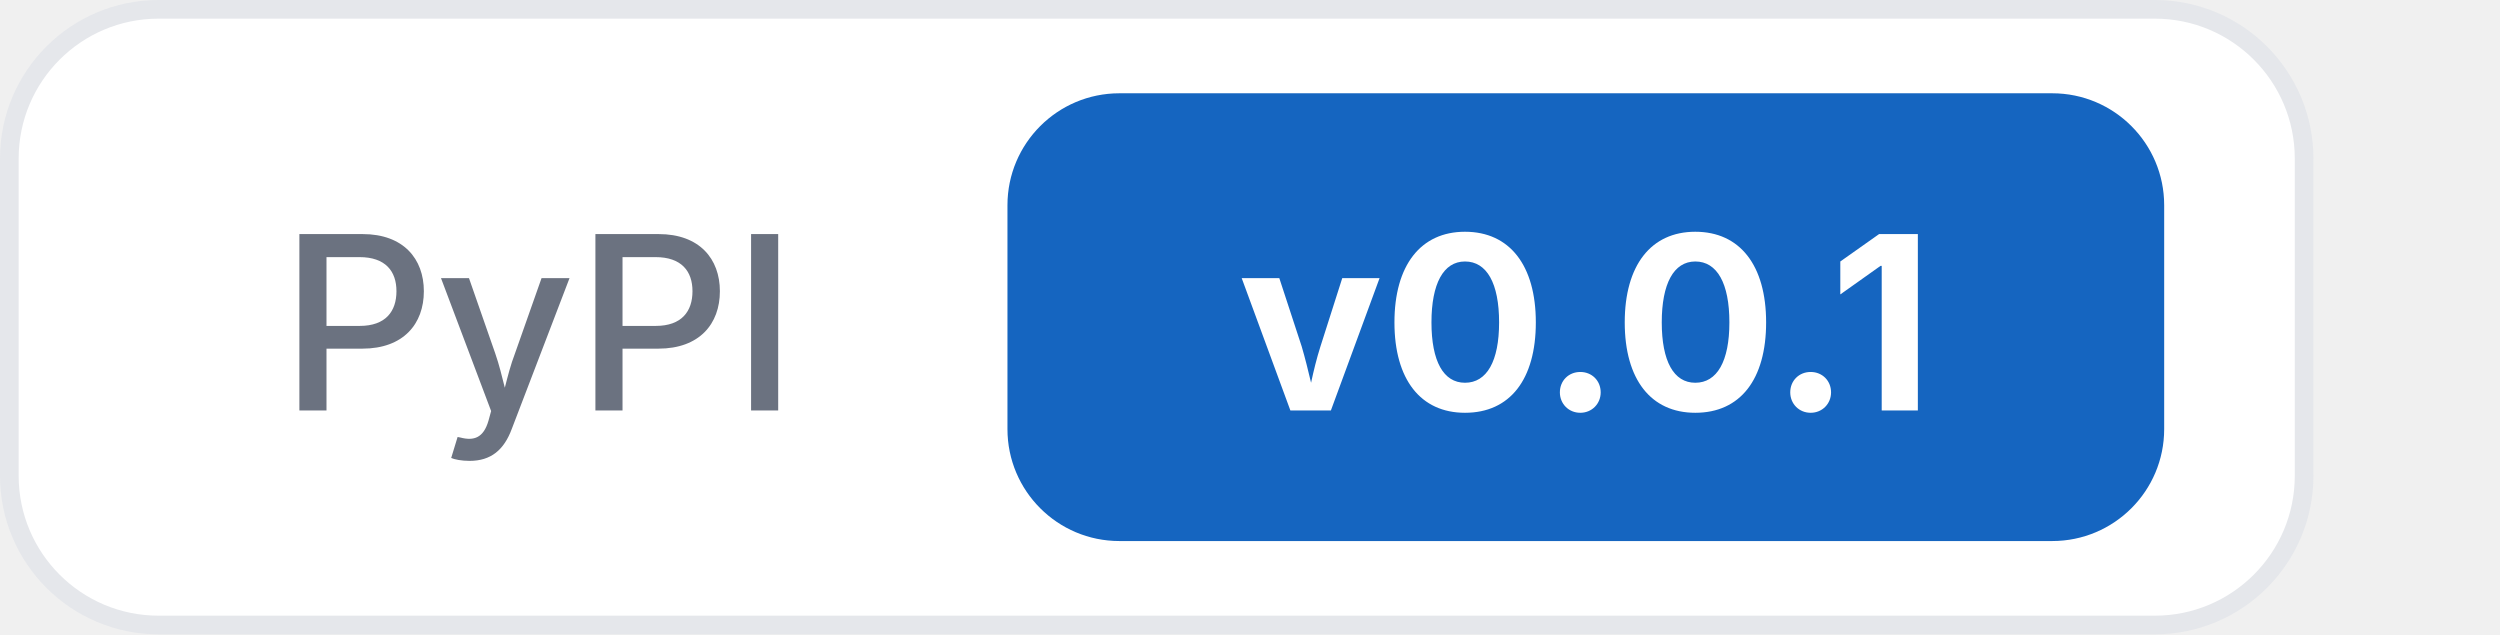
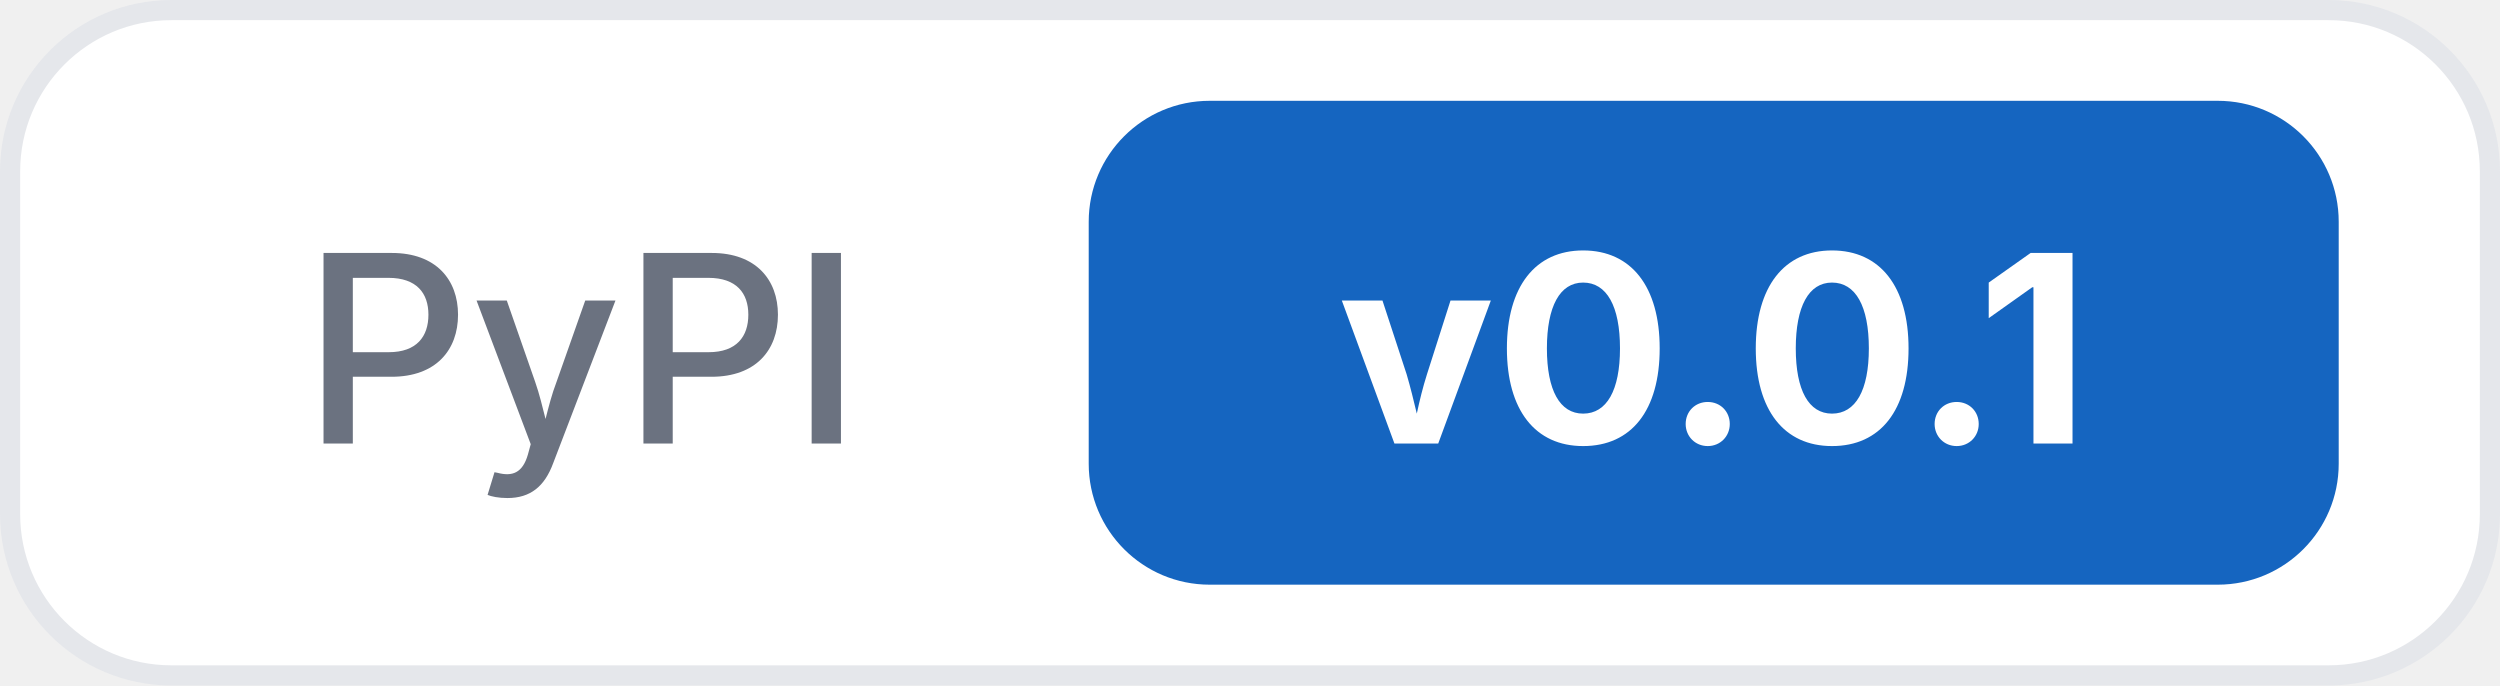
- <svg xmlns="http://www.w3.org/2000/svg" width="134" height="34">
+ <svg xmlns="http://www.w3.org/2000/svg" width="124" height="34">
  <rect x="0.5" y="0.5" width="123" height="33" rx="8" fill="#ffffff" stroke="#e5e7eb" />
  <text x="15" y="22" font-family="Inter, -apple-system, system-ui, sans-serif" font-size="13" font-weight="500" fill="#6b7280">PyPI</text>
  <rect x="54" y="5" width="62" height="24" rx="6" fill="#1565c0" />
  <text x="85" y="22" text-anchor="middle" font-family="Inter, -apple-system, system-ui, sans-serif" font-size="13" font-weight="700" fill="#ffffff">v0.0.1</text>
</svg>
